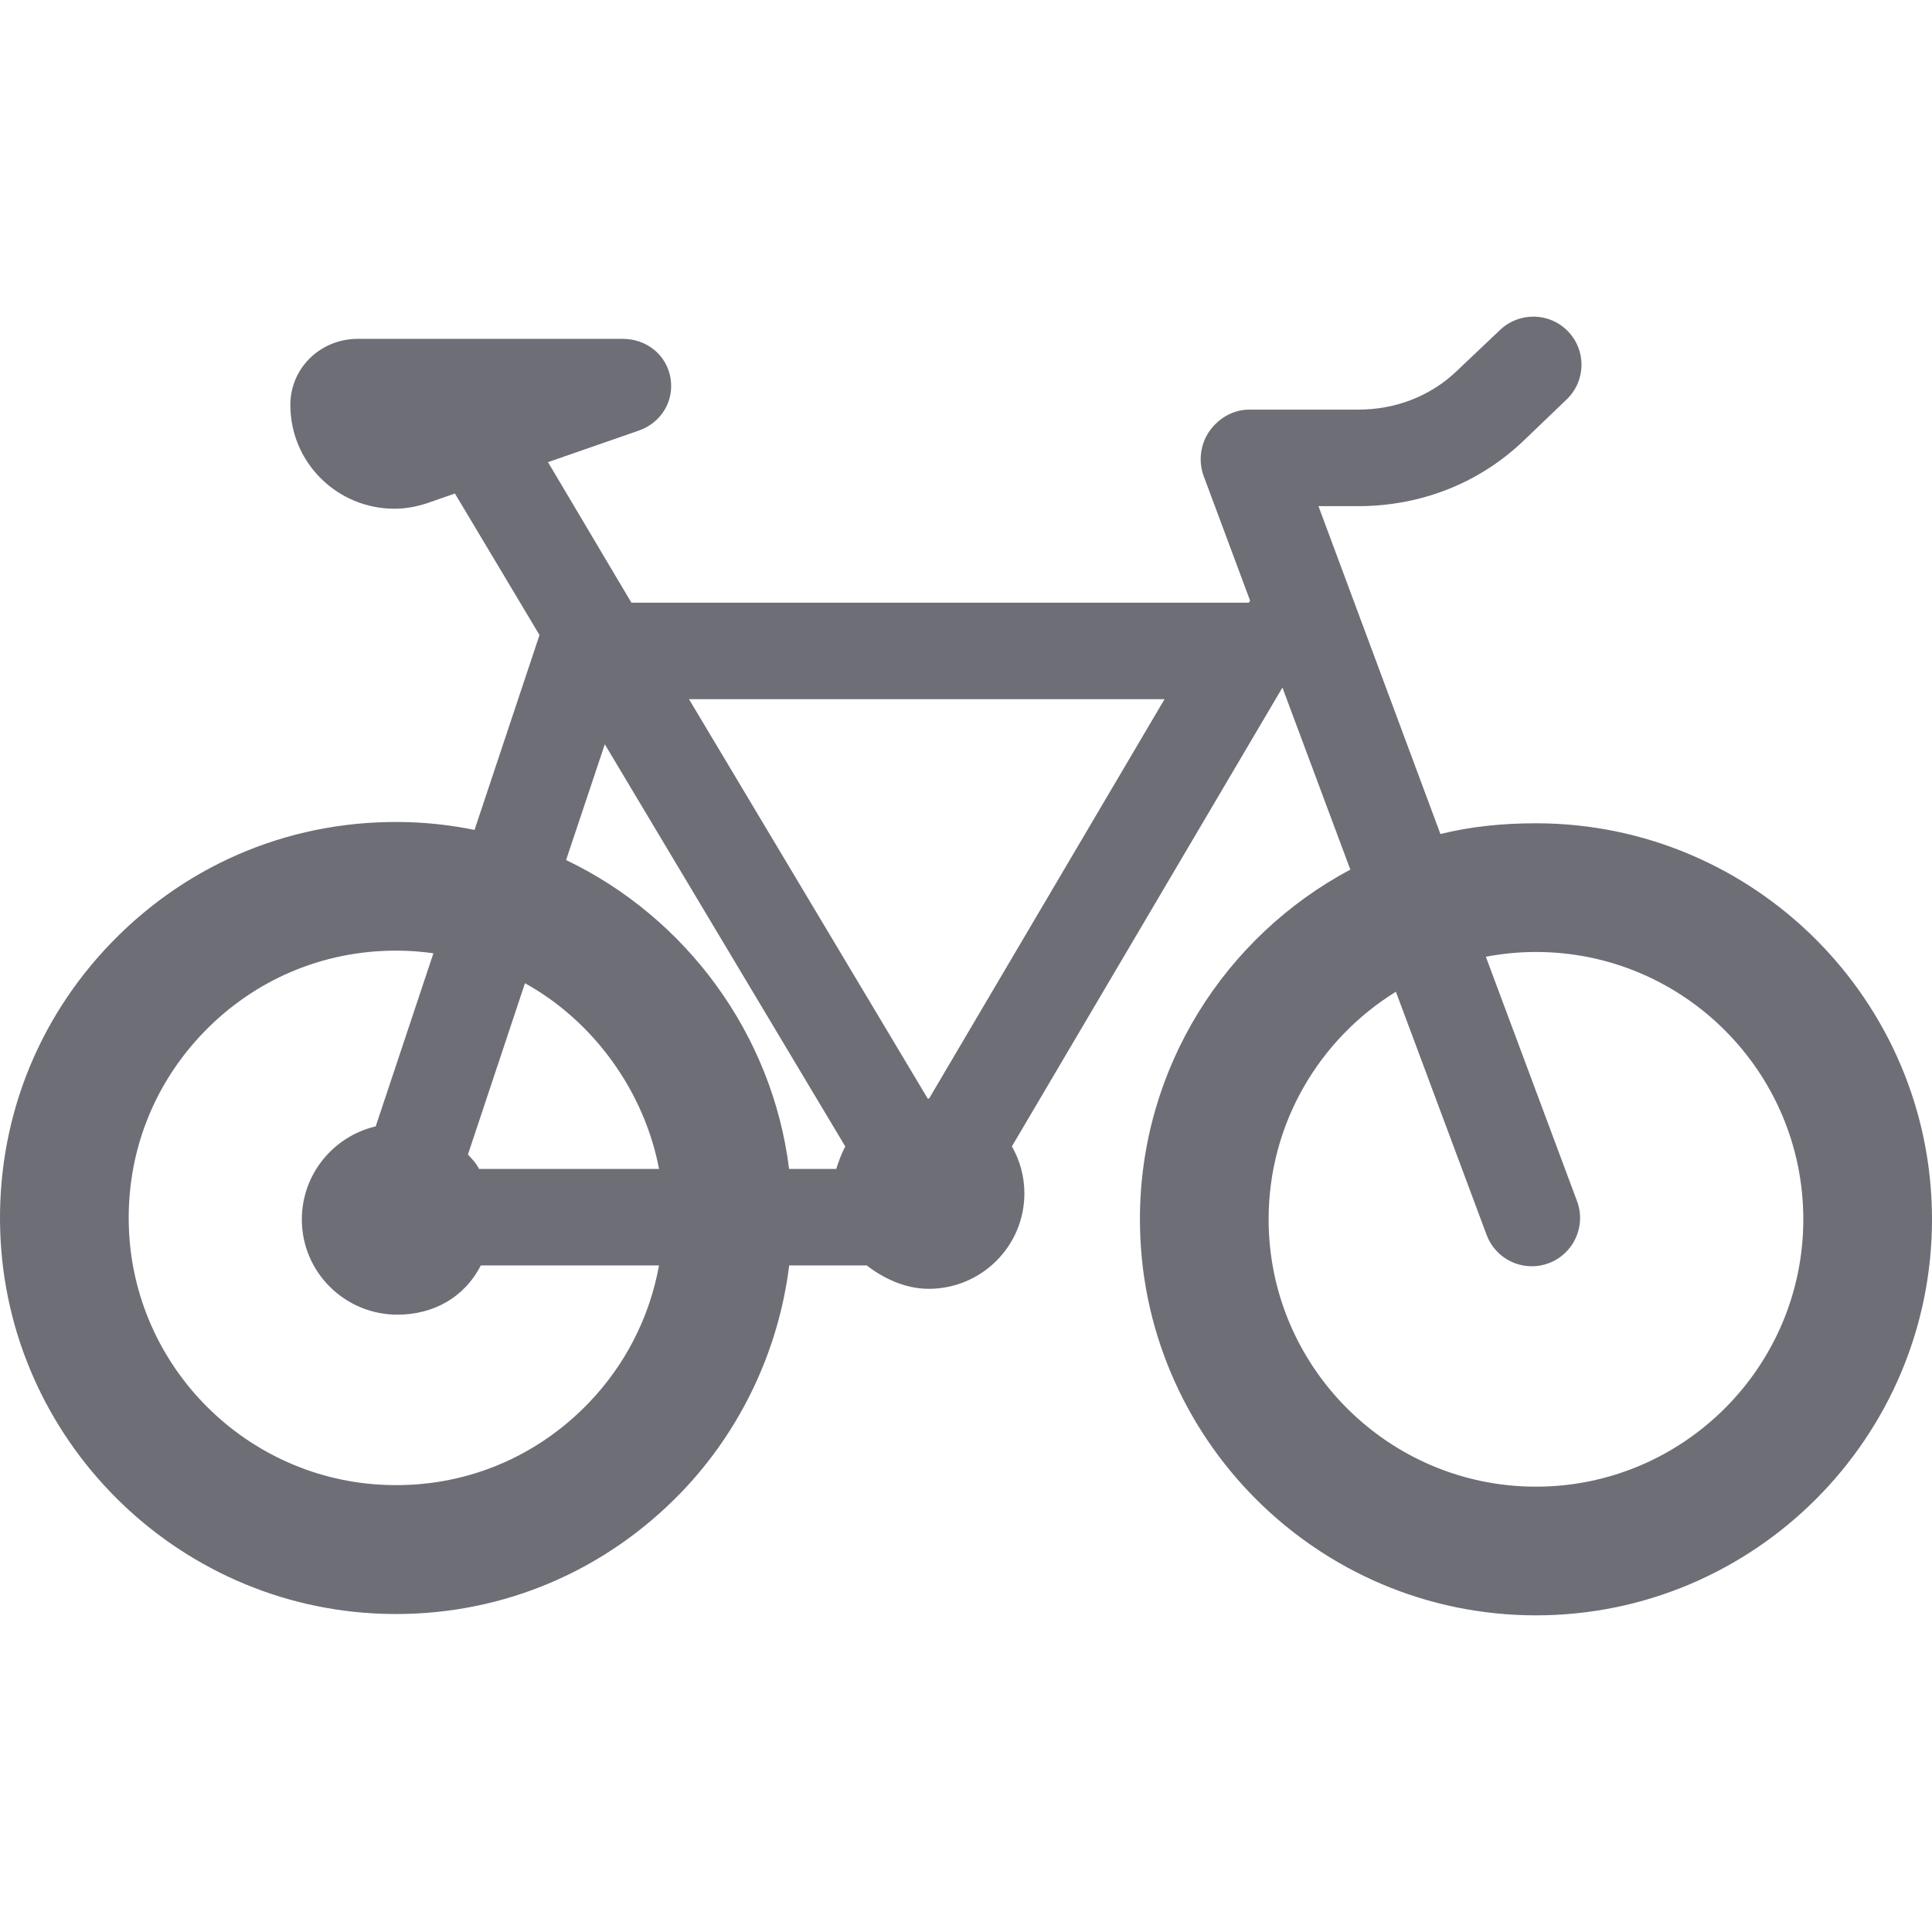
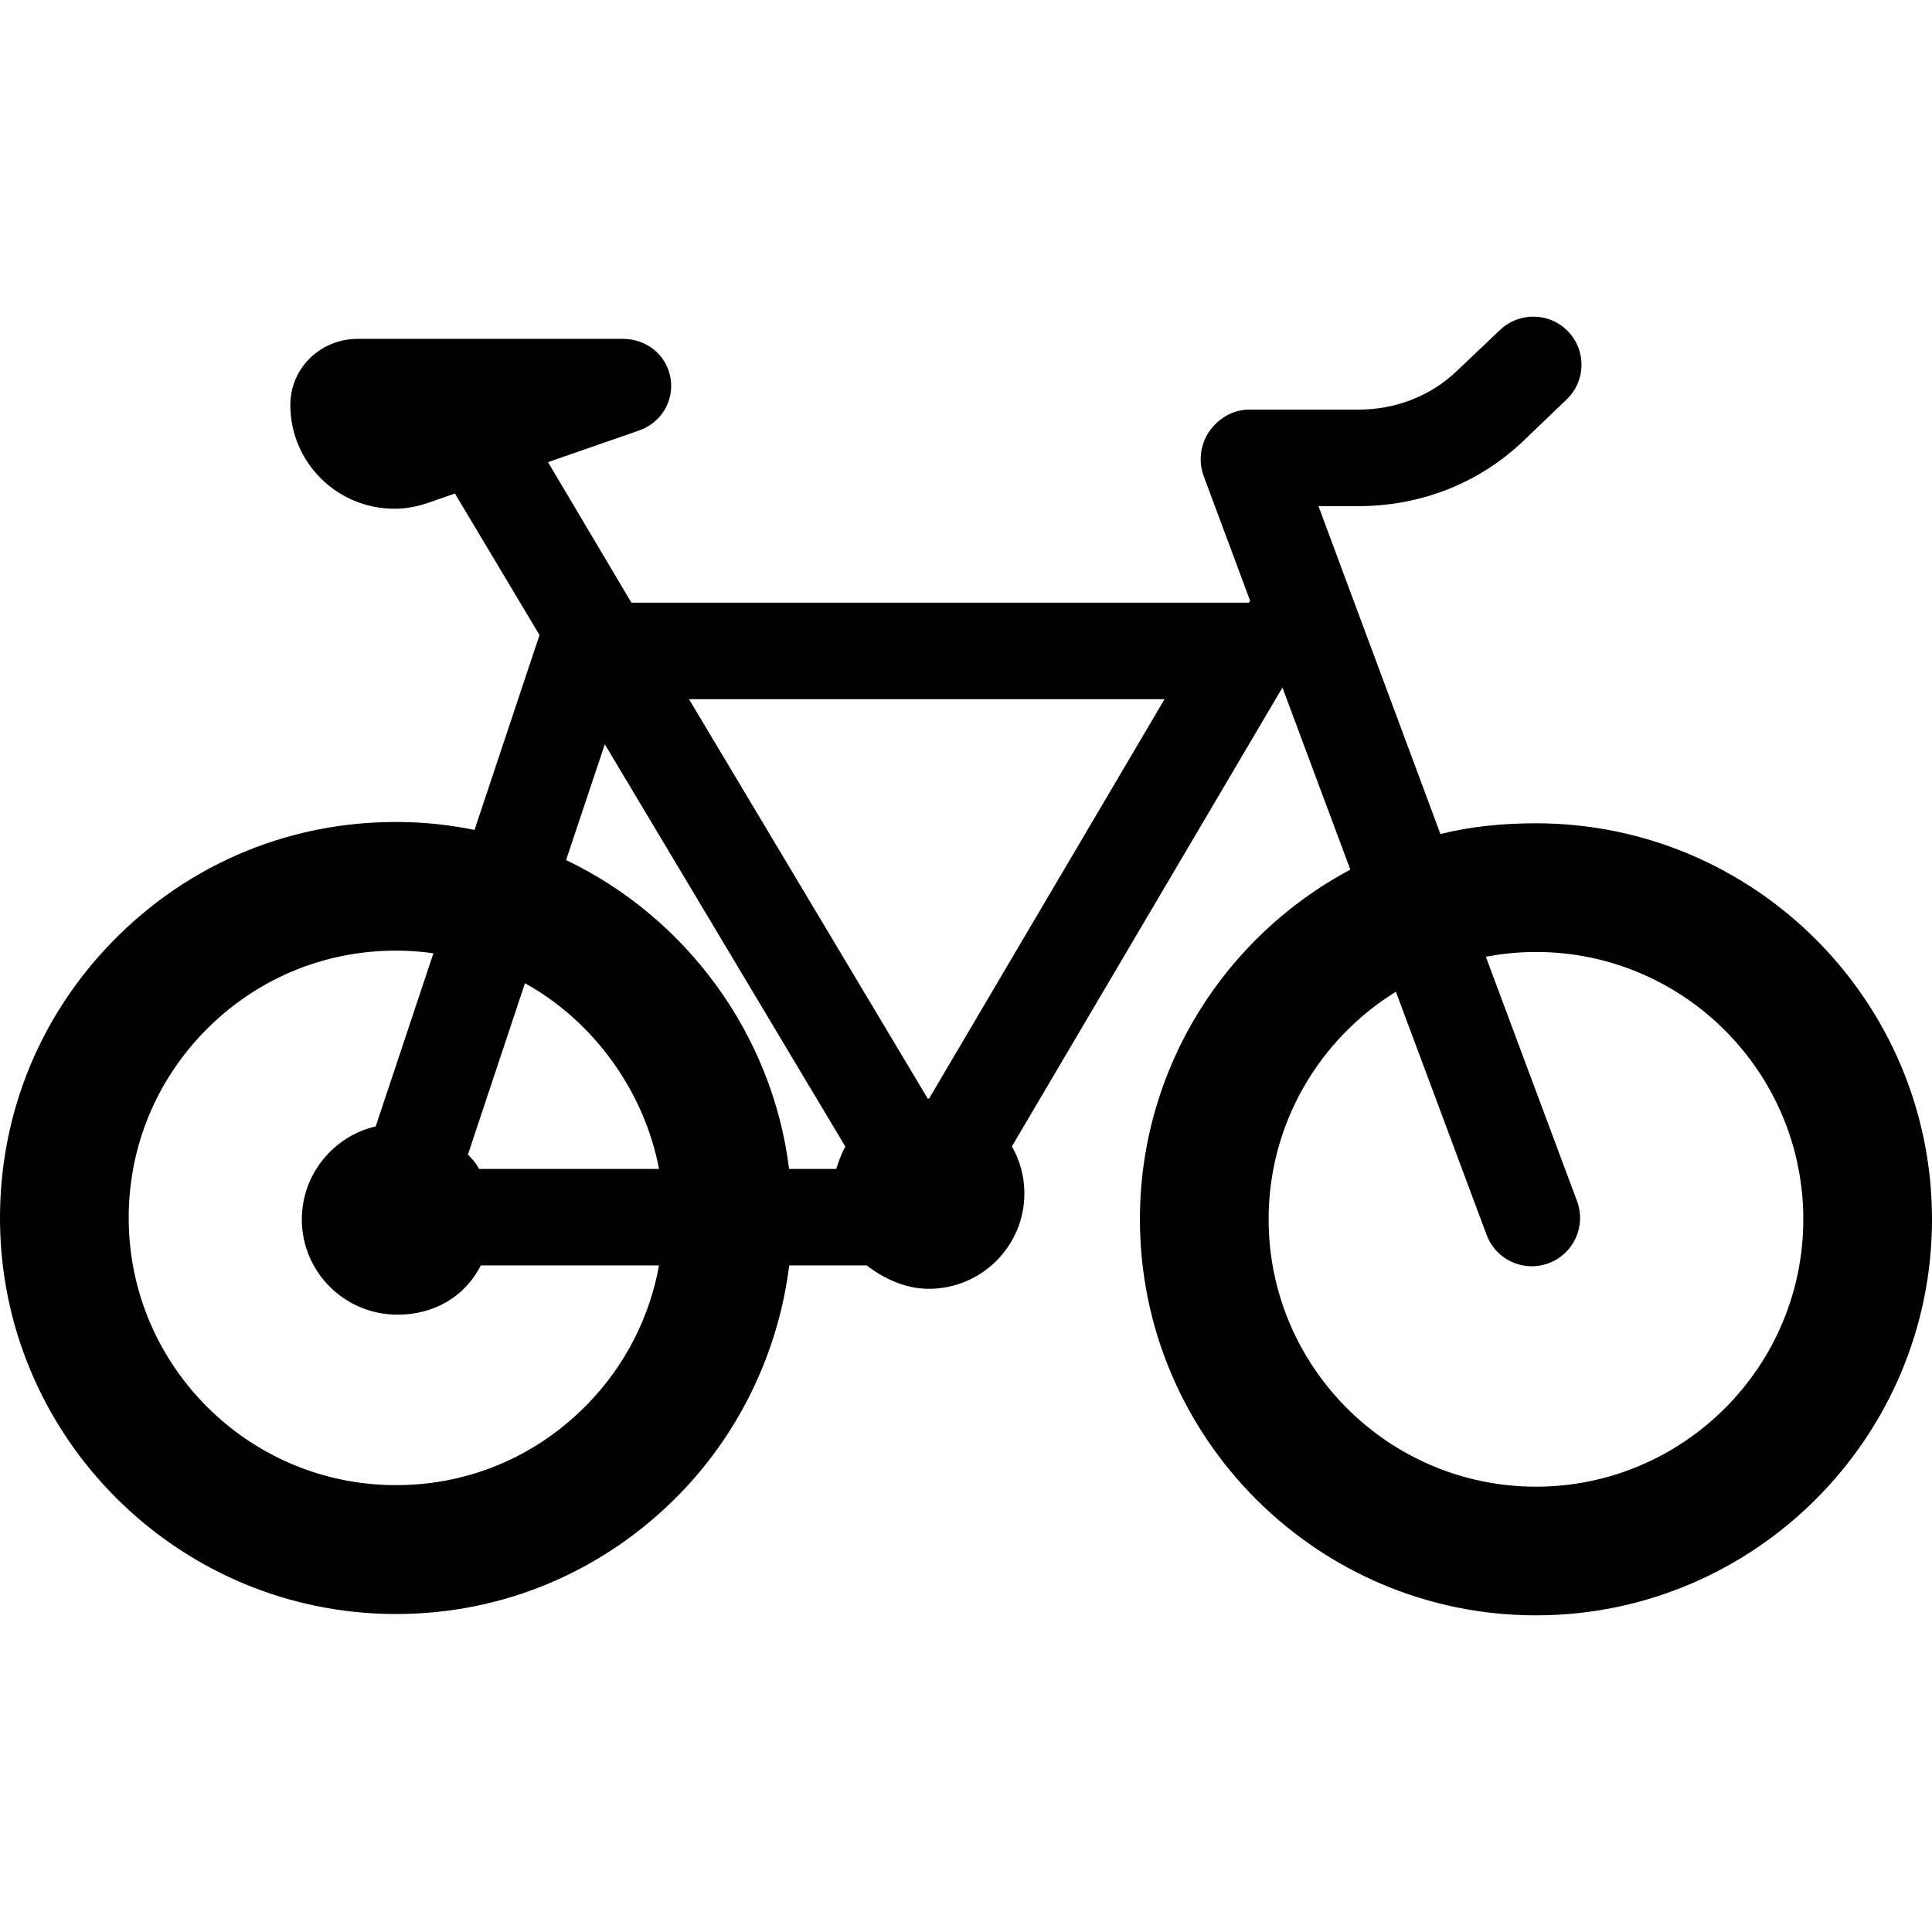
- <svg xmlns="http://www.w3.org/2000/svg" fill="#6e6e77" height="200px" width="200px" version="1.1" id="Capa_1" viewBox="0 0 300.25 300.25" xml:space="preserve">
+ <svg xmlns="http://www.w3.org/2000/svg" fill="currentColor" height="200px" width="200px" version="1.1" viewBox="0 0 300.25 300.25" xml:space="preserve">
  <g id="SVGRepo_bgCarrier" stroke-width="0" />
  <g id="SVGRepo_tracerCarrier" stroke-linecap="round" stroke-linejoin="round" />
  <g id="SVGRepo_iconCarrier">
    <path d="M238.703,127.946c-5.119,0-10.089,0.487-14.847,1.67l-18.955-50.955h6.176c9.72,0,18.913-3.577,25.887-10.345l6.541-6.273 c2.973-2.885,3.043-7.595,0.158-10.568s-7.633-3.024-10.605-0.139l-6.541,6.206c-4.159,4.037-9.643,6.118-15.439,6.118h-16.979 c-2.458,0-4.76,1.356-6.161,3.375c-1.401,2.02-1.725,4.673-0.865,6.975l7.214,19.372c-0.046-0.001-0.093,0.141-0.139,0.141 c-0.016,0-0.032,0.137-0.049,0.137H98.126L85.165,71.823l14.078-4.895c3.467-1.191,5.564-4.55,4.961-8.166 c-0.604-3.615-3.731-6.101-7.397-6.101H55.597c-5.775,0-10.475,4.506-10.475,10.281c0,8.941,7.266,16.12,16.196,16.12 c1.79,0,3.565-0.347,5.277-0.934l4.103-1.433l13.146,21.996l-10.097,30.285c-3.312-0.669-6.714-1.09-10.193-1.201 c-17.589-0.563-34.055,6.138-46.219,18.697c-11.694,12.074-17.84,27.992-17.303,44.822c1.032,32.337,27.172,58.476,59.509,59.508 c0.673,0.021,1.34,0.032,2.008,0.032c16.811,0,32.513-6.716,44.212-18.794c9.464-9.773,15.291-22.38,16.885-35.38h12.051 c2.598,2,5.961,3.634,9.639,3.634c8.196,0,14.864-6.636,14.864-14.833c0-2.661-0.712-5.139-1.942-7.303l42.042-71.305l10.553,28.289 c-19.435,10.359-32.698,30.831-32.698,54.348c0,33.938,27.61,61.549,61.548,61.549s61.547-27.61,61.547-61.547 S272.641,127.946,238.703,127.946z M180.979,108.661l-36.606,62.091c-0.013,0-0.025-0.062-0.037-0.062 c-0.043,0-0.084,0.096-0.127,0.097l-37.131-62.125H180.979z M93.992,115.669l37.378,62.514c-0.618,1.101-1.089,2.478-1.412,3.478 h-7.326c-2.591-21-16.064-39.121-34.658-48.001L93.992,115.669z M74.447,181.661c-0.503-1-1.081-1.526-1.728-2.233l8.865-26.626 c10.72,5.925,18.562,16.859,20.834,28.859H74.447z M91.395,218.126c-8.215,8.481-19.311,13.04-31.215,12.655 c-21.822-0.696-39.461-18.319-40.157-40.141c-0.363-11.369,3.784-22.112,11.679-30.262c7.898-8.154,18.497-12.642,29.845-12.642 c0.455,0,0.91,0.01,1.369,0.024c1.502,0.048,2.981,0.185,4.439,0.389l-8.966,26.9c-6.569,1.537-11.481,7.43-11.481,14.461 c0,8.196,6.668,14.801,14.863,14.801c5.552,0,10.395-2.65,12.947-7.65h27.699C100.966,204.661,97.197,212.135,91.395,218.126z M238.703,231.042c-22.909,0-41.548-18.639-41.548-41.548c0-14.932,7.921-28.044,19.779-35.369l14.098,37.785 c1.125,3.017,3.986,4.88,7.027,4.88c0.871,0,1.757-0.152,2.621-0.476c3.881-1.447,5.853-5.768,4.404-9.648l-14.169-37.977 c2.524-0.481,5.125-0.743,7.788-0.743c22.909,0,41.547,18.639,41.547,41.548S261.613,231.042,238.703,231.042z" />
  </g>
</svg>
